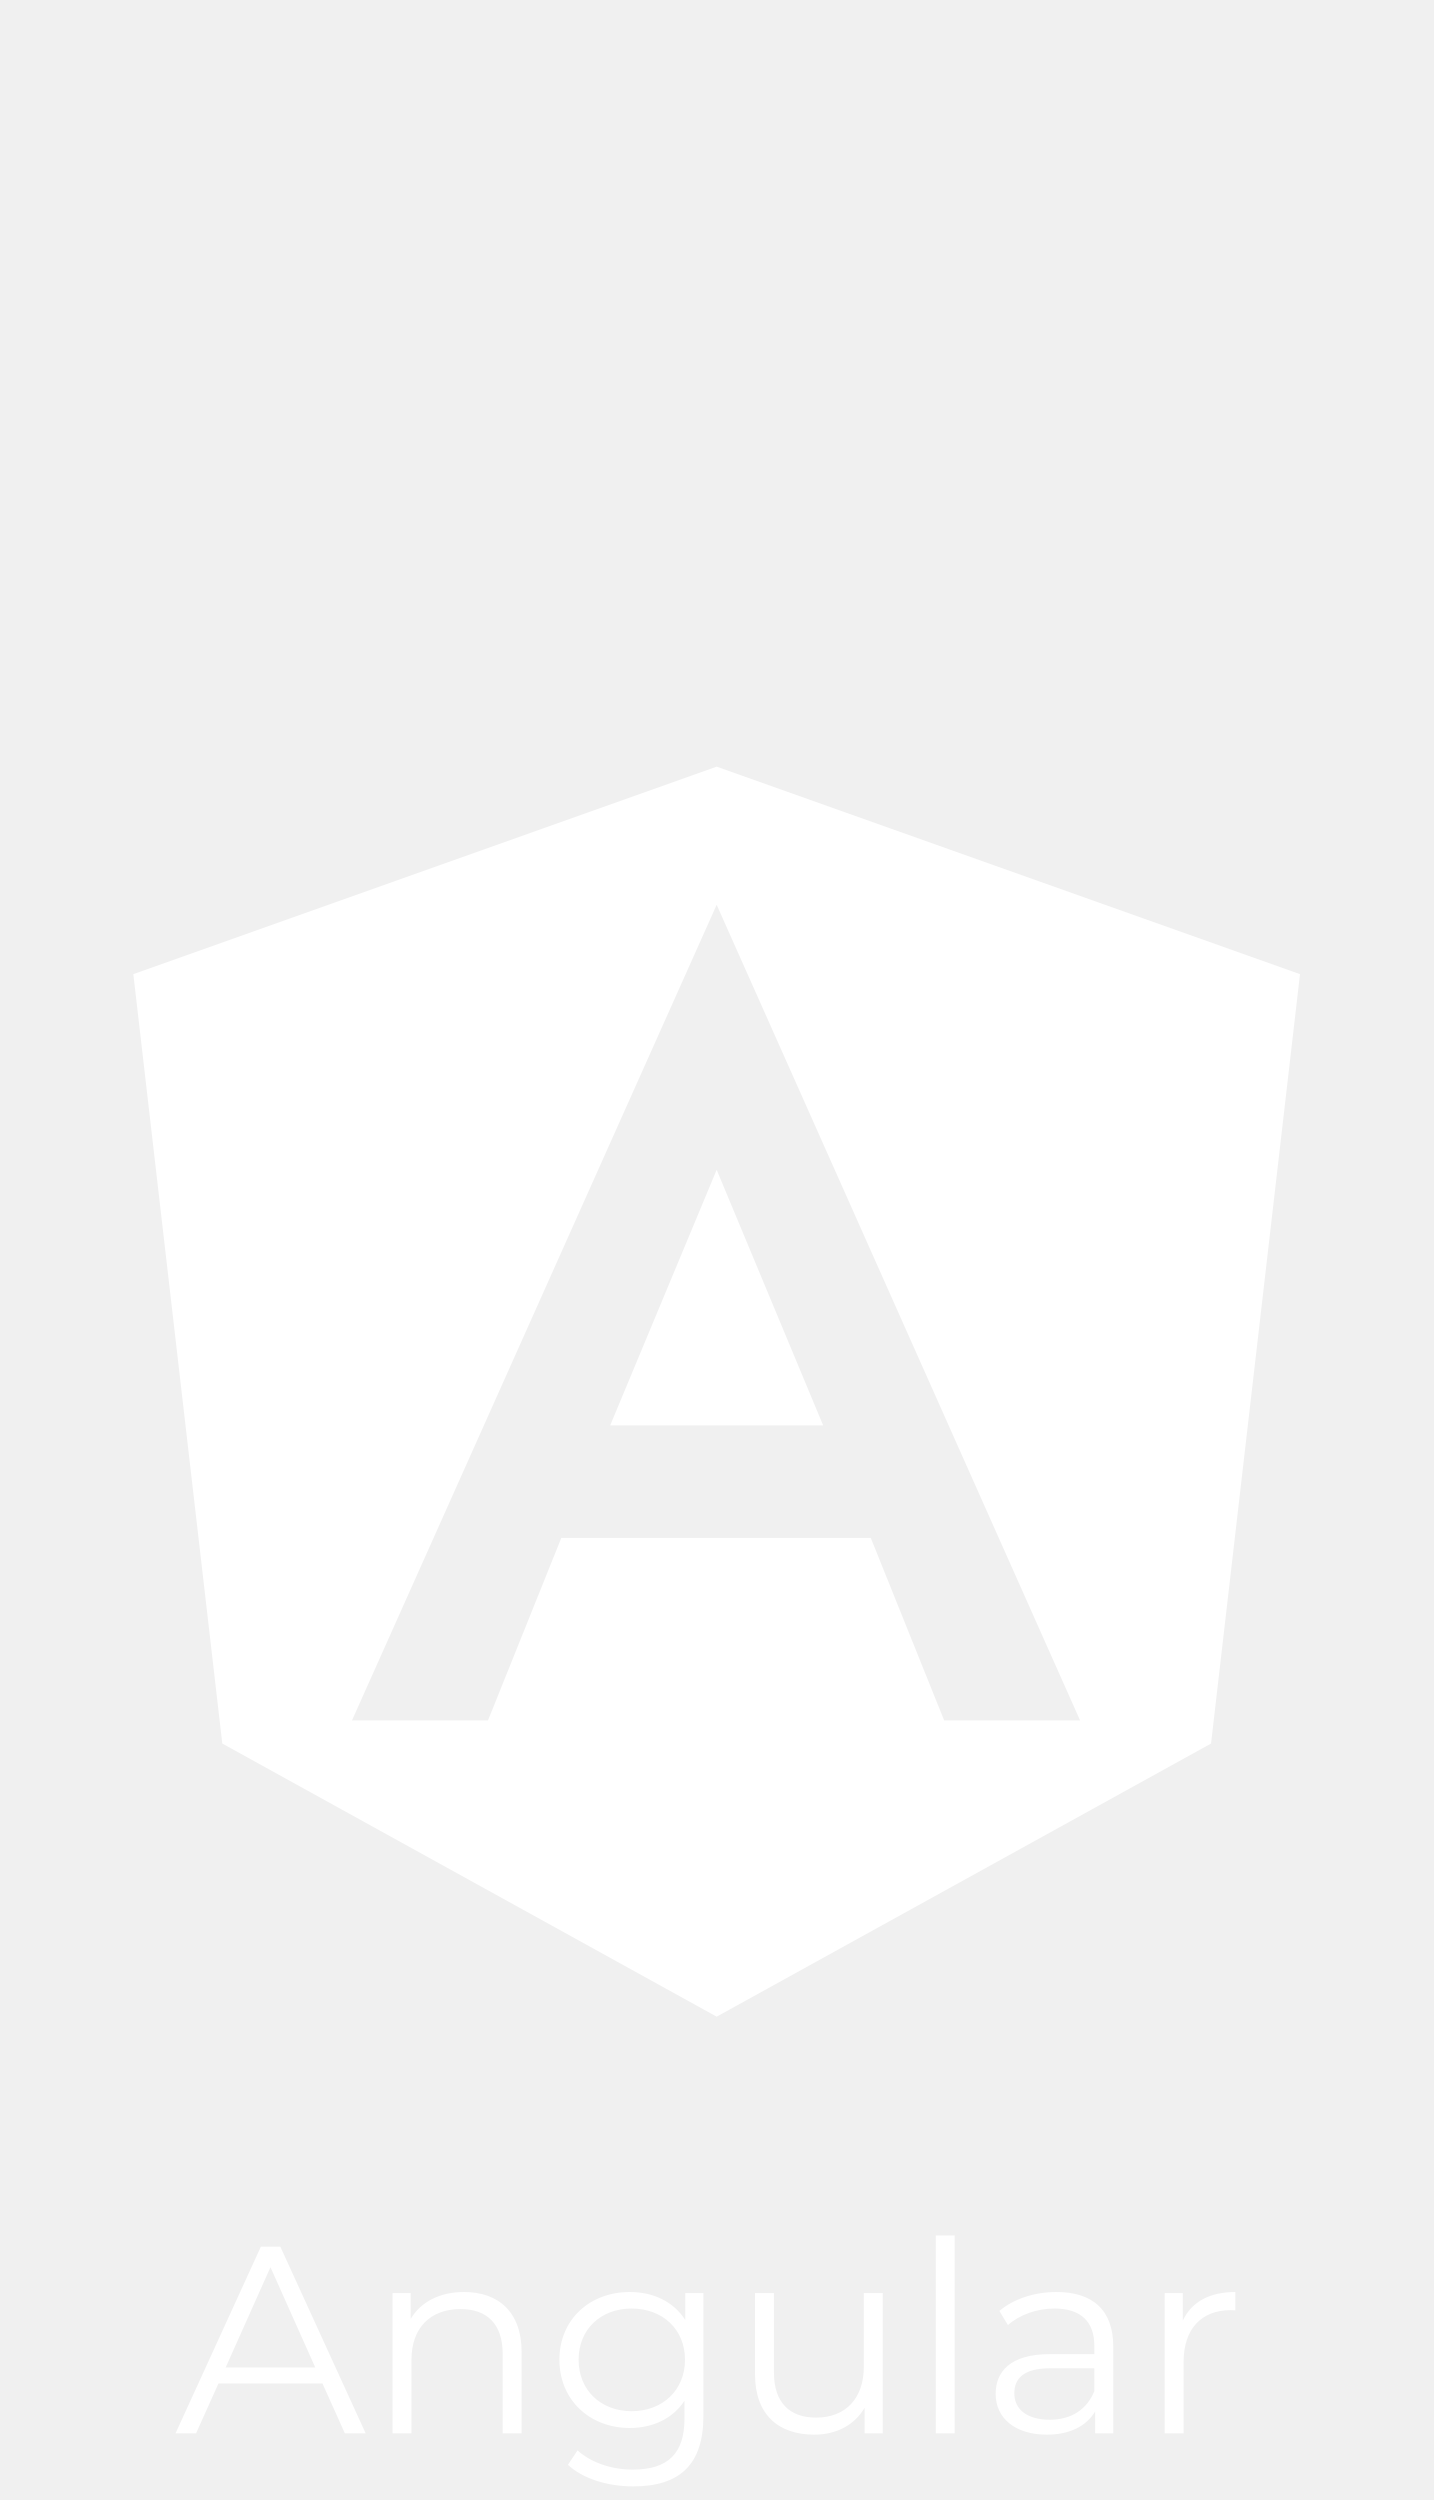
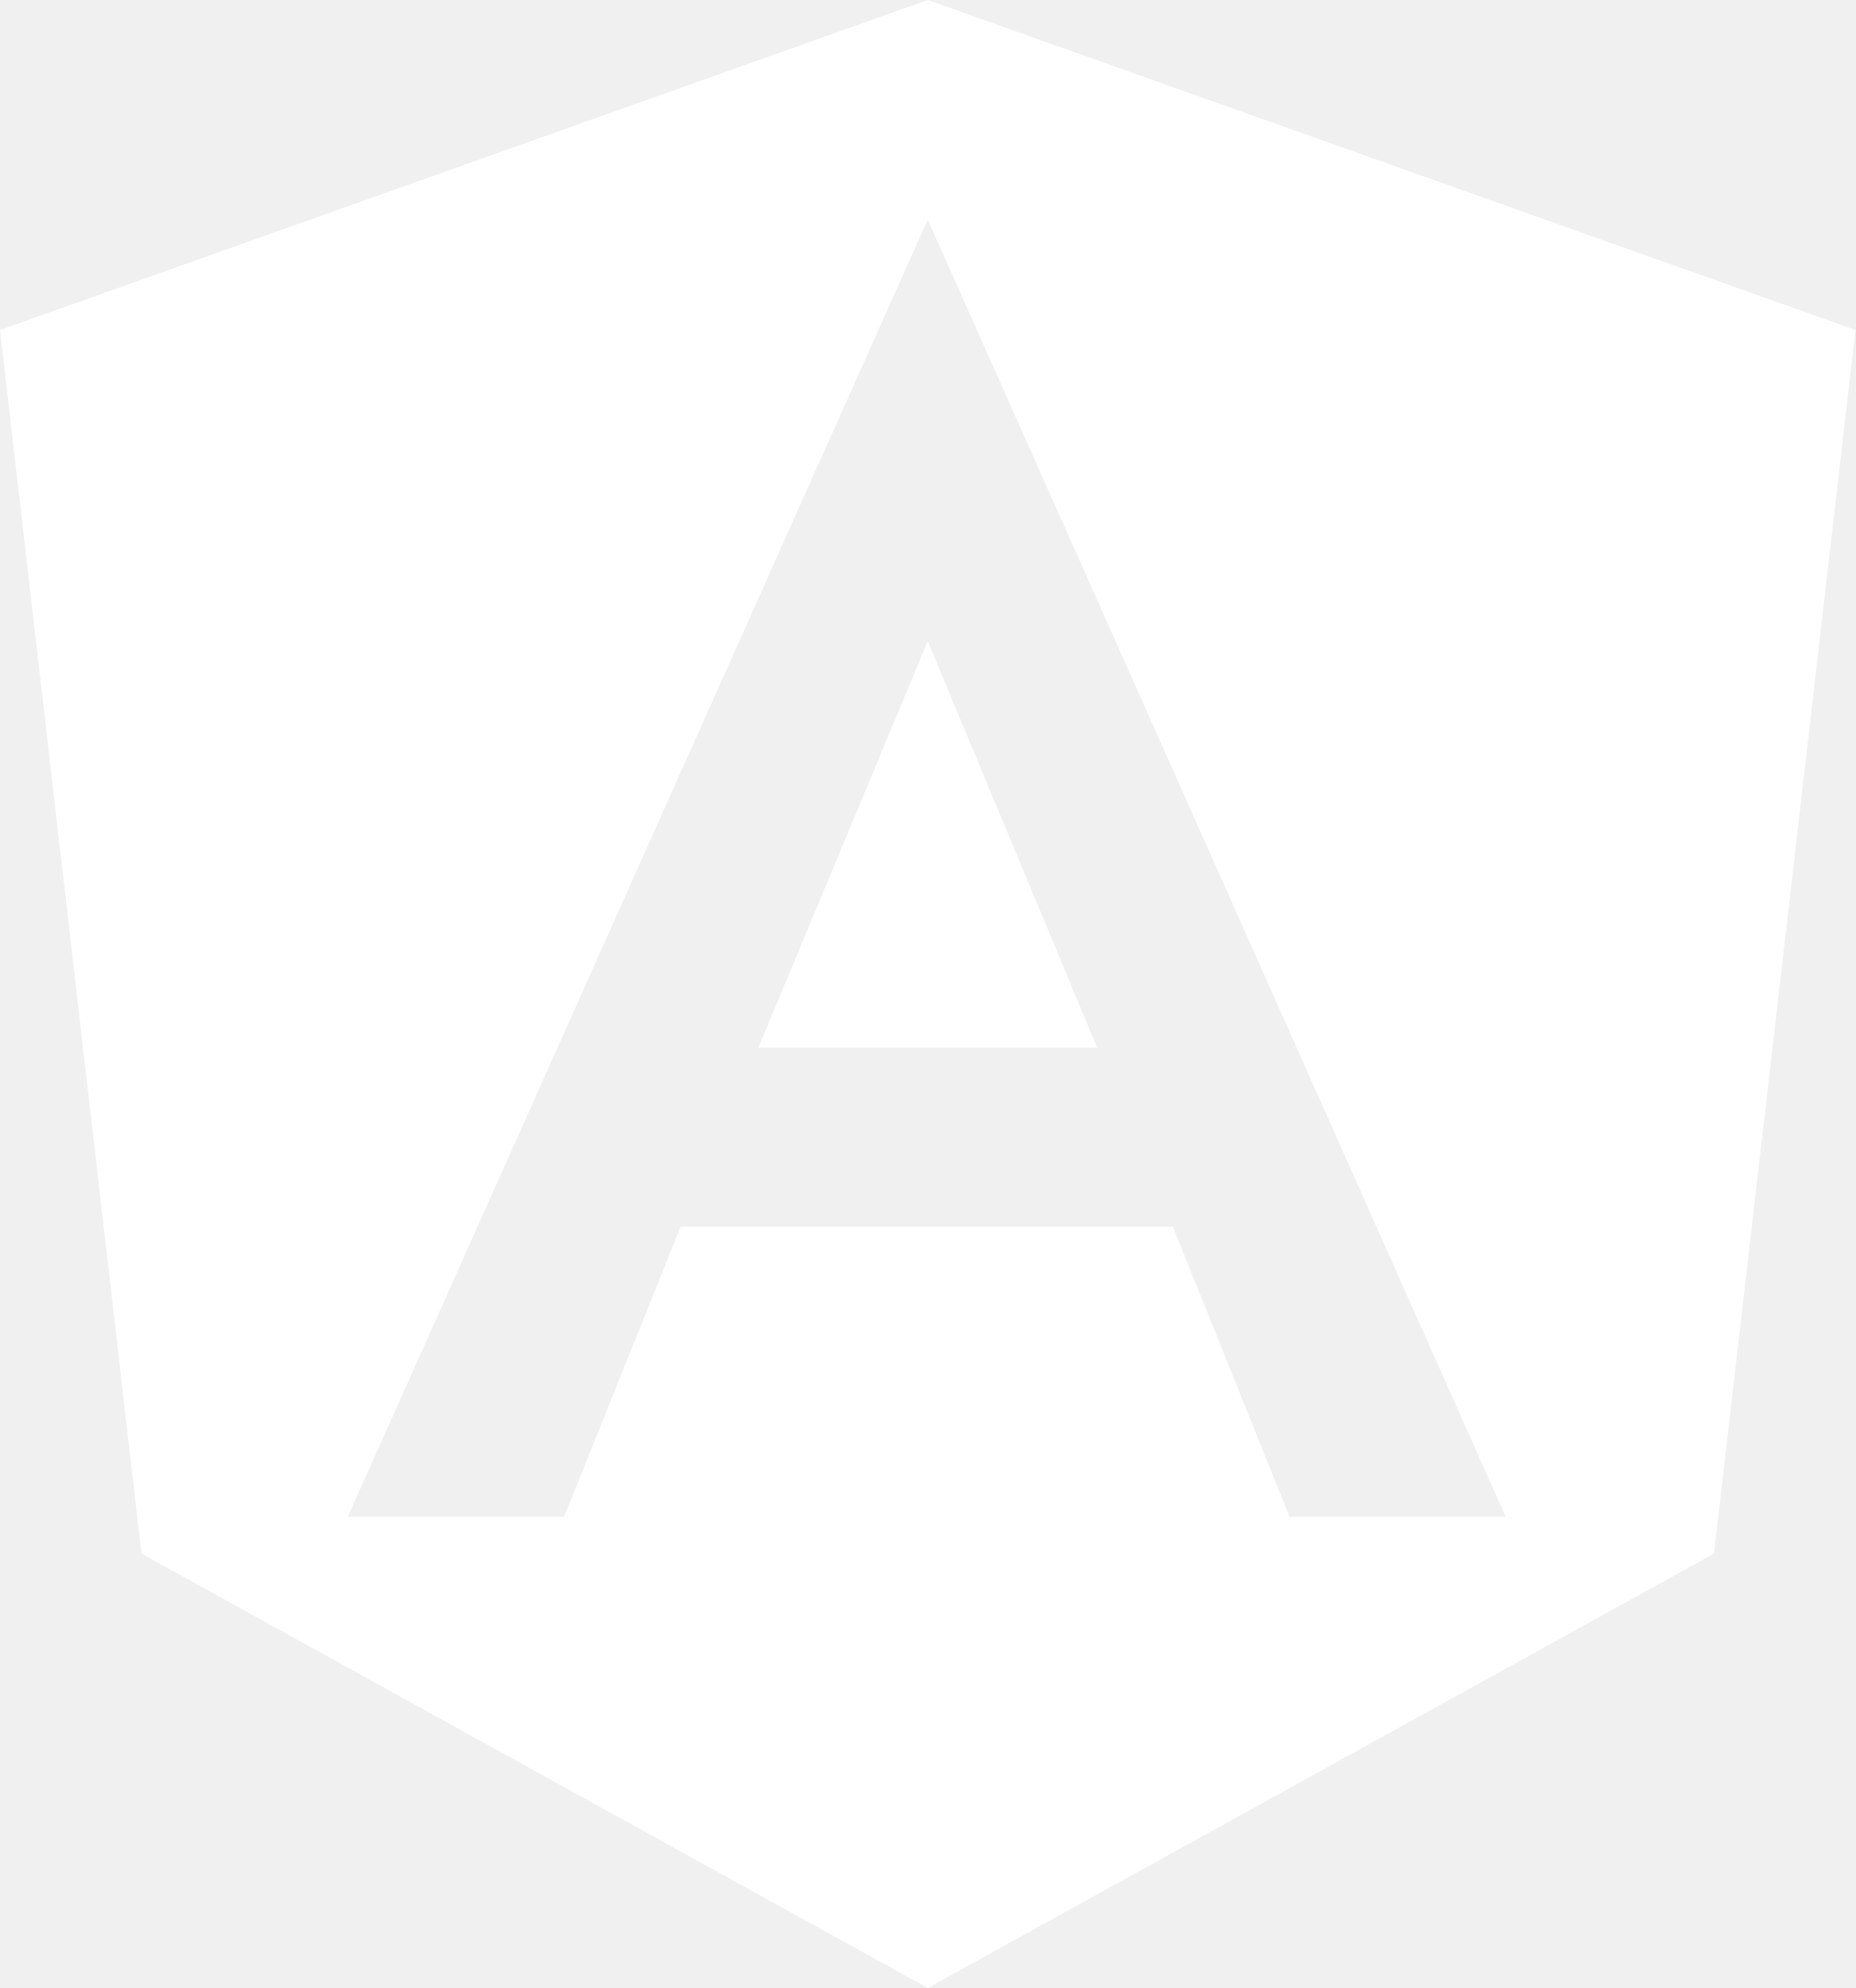
- <svg xmlns="http://www.w3.org/2000/svg" width="86" height="150" viewBox="0 0 86 150" fill="none">
-   <path d="M43 46L78 58.45L72.663 104.612L43 121L13.337 104.612L8 58.45L43 46ZM43 54.288L21.119 103.225H29.279L33.678 92.275H52.247L56.65 103.225H64.805L43 54.288ZM49.39 85.525H36.61L43 70.188L49.39 85.525Z" fill="white" />
-   <path d="M20.692 146L19.348 143.008H13.108L11.764 146H10.532L15.652 134.8H16.82L21.94 146H20.692ZM13.54 142.048H18.916L16.228 136.032L13.54 142.048ZM27.841 137.52C29.889 137.52 31.297 138.704 31.297 141.12V146H30.161V141.232C30.161 139.456 29.233 138.544 27.633 138.544C25.825 138.544 24.689 139.664 24.689 141.584V146H23.553V137.584H24.641V139.136C25.249 138.112 26.385 137.52 27.841 137.52ZM41.116 137.584H42.204V144.976C42.204 147.872 40.78 149.184 37.996 149.184C36.46 149.184 34.956 148.72 34.076 147.888L34.652 147.024C35.452 147.744 36.668 148.176 37.964 148.176C40.092 148.176 41.068 147.2 41.068 145.12V144.048C40.364 145.12 39.164 145.68 37.788 145.68C35.388 145.68 33.564 144 33.564 141.584C33.564 139.168 35.388 137.52 37.788 137.52C39.196 137.52 40.412 138.096 41.116 139.2V137.584ZM37.9 144.672C39.756 144.672 41.1 143.408 41.1 141.584C41.1 139.76 39.756 138.512 37.9 138.512C36.044 138.512 34.716 139.76 34.716 141.584C34.716 143.408 36.044 144.672 37.9 144.672ZM51.829 137.584H52.965V146H51.877V144.464C51.285 145.488 50.197 146.08 48.853 146.08C46.709 146.08 45.301 144.88 45.301 142.464V137.584H46.437V142.352C46.437 144.144 47.365 145.056 48.965 145.056C50.725 145.056 51.829 143.92 51.829 142V137.584ZM56.147 146V134.128H57.282V146H56.147ZM63.387 137.52C65.563 137.52 66.795 138.608 66.795 140.784V146H65.707V144.688C65.195 145.552 64.203 146.08 62.811 146.08C60.907 146.08 59.739 145.088 59.739 143.632C59.739 142.336 60.571 141.248 62.987 141.248H65.659V140.736C65.659 139.296 64.843 138.512 63.275 138.512C62.187 138.512 61.163 138.896 60.475 139.504L59.963 138.656C60.811 137.936 62.059 137.52 63.387 137.52ZM62.987 145.184C64.267 145.184 65.211 144.576 65.659 143.472V142.096H63.019C61.387 142.096 60.859 142.736 60.859 143.6C60.859 144.576 61.643 145.184 62.987 145.184ZM70.969 139.232C71.497 138.112 72.569 137.52 74.121 137.52V138.624C74.025 138.624 73.929 138.608 73.849 138.608C72.089 138.608 71.017 139.728 71.017 141.712V146H69.881V137.584H70.969V139.232Z" fill="white" />
+ <svg xmlns="http://www.w3.org/2000/svg" width="70" height="75" viewBox="0 0 70 75" fill="none">
+   <path d="M35 0L70 12.45L64.663 58.612L35 75L5.337 58.612L0 12.45L35 0ZM35 8.287L13.119 57.225H21.279L25.678 46.275H44.247L48.65 57.225H56.805L35 8.287ZM41.39 39.525H28.61L35 24.188L41.39 39.525Z" fill="white" />
</svg>
